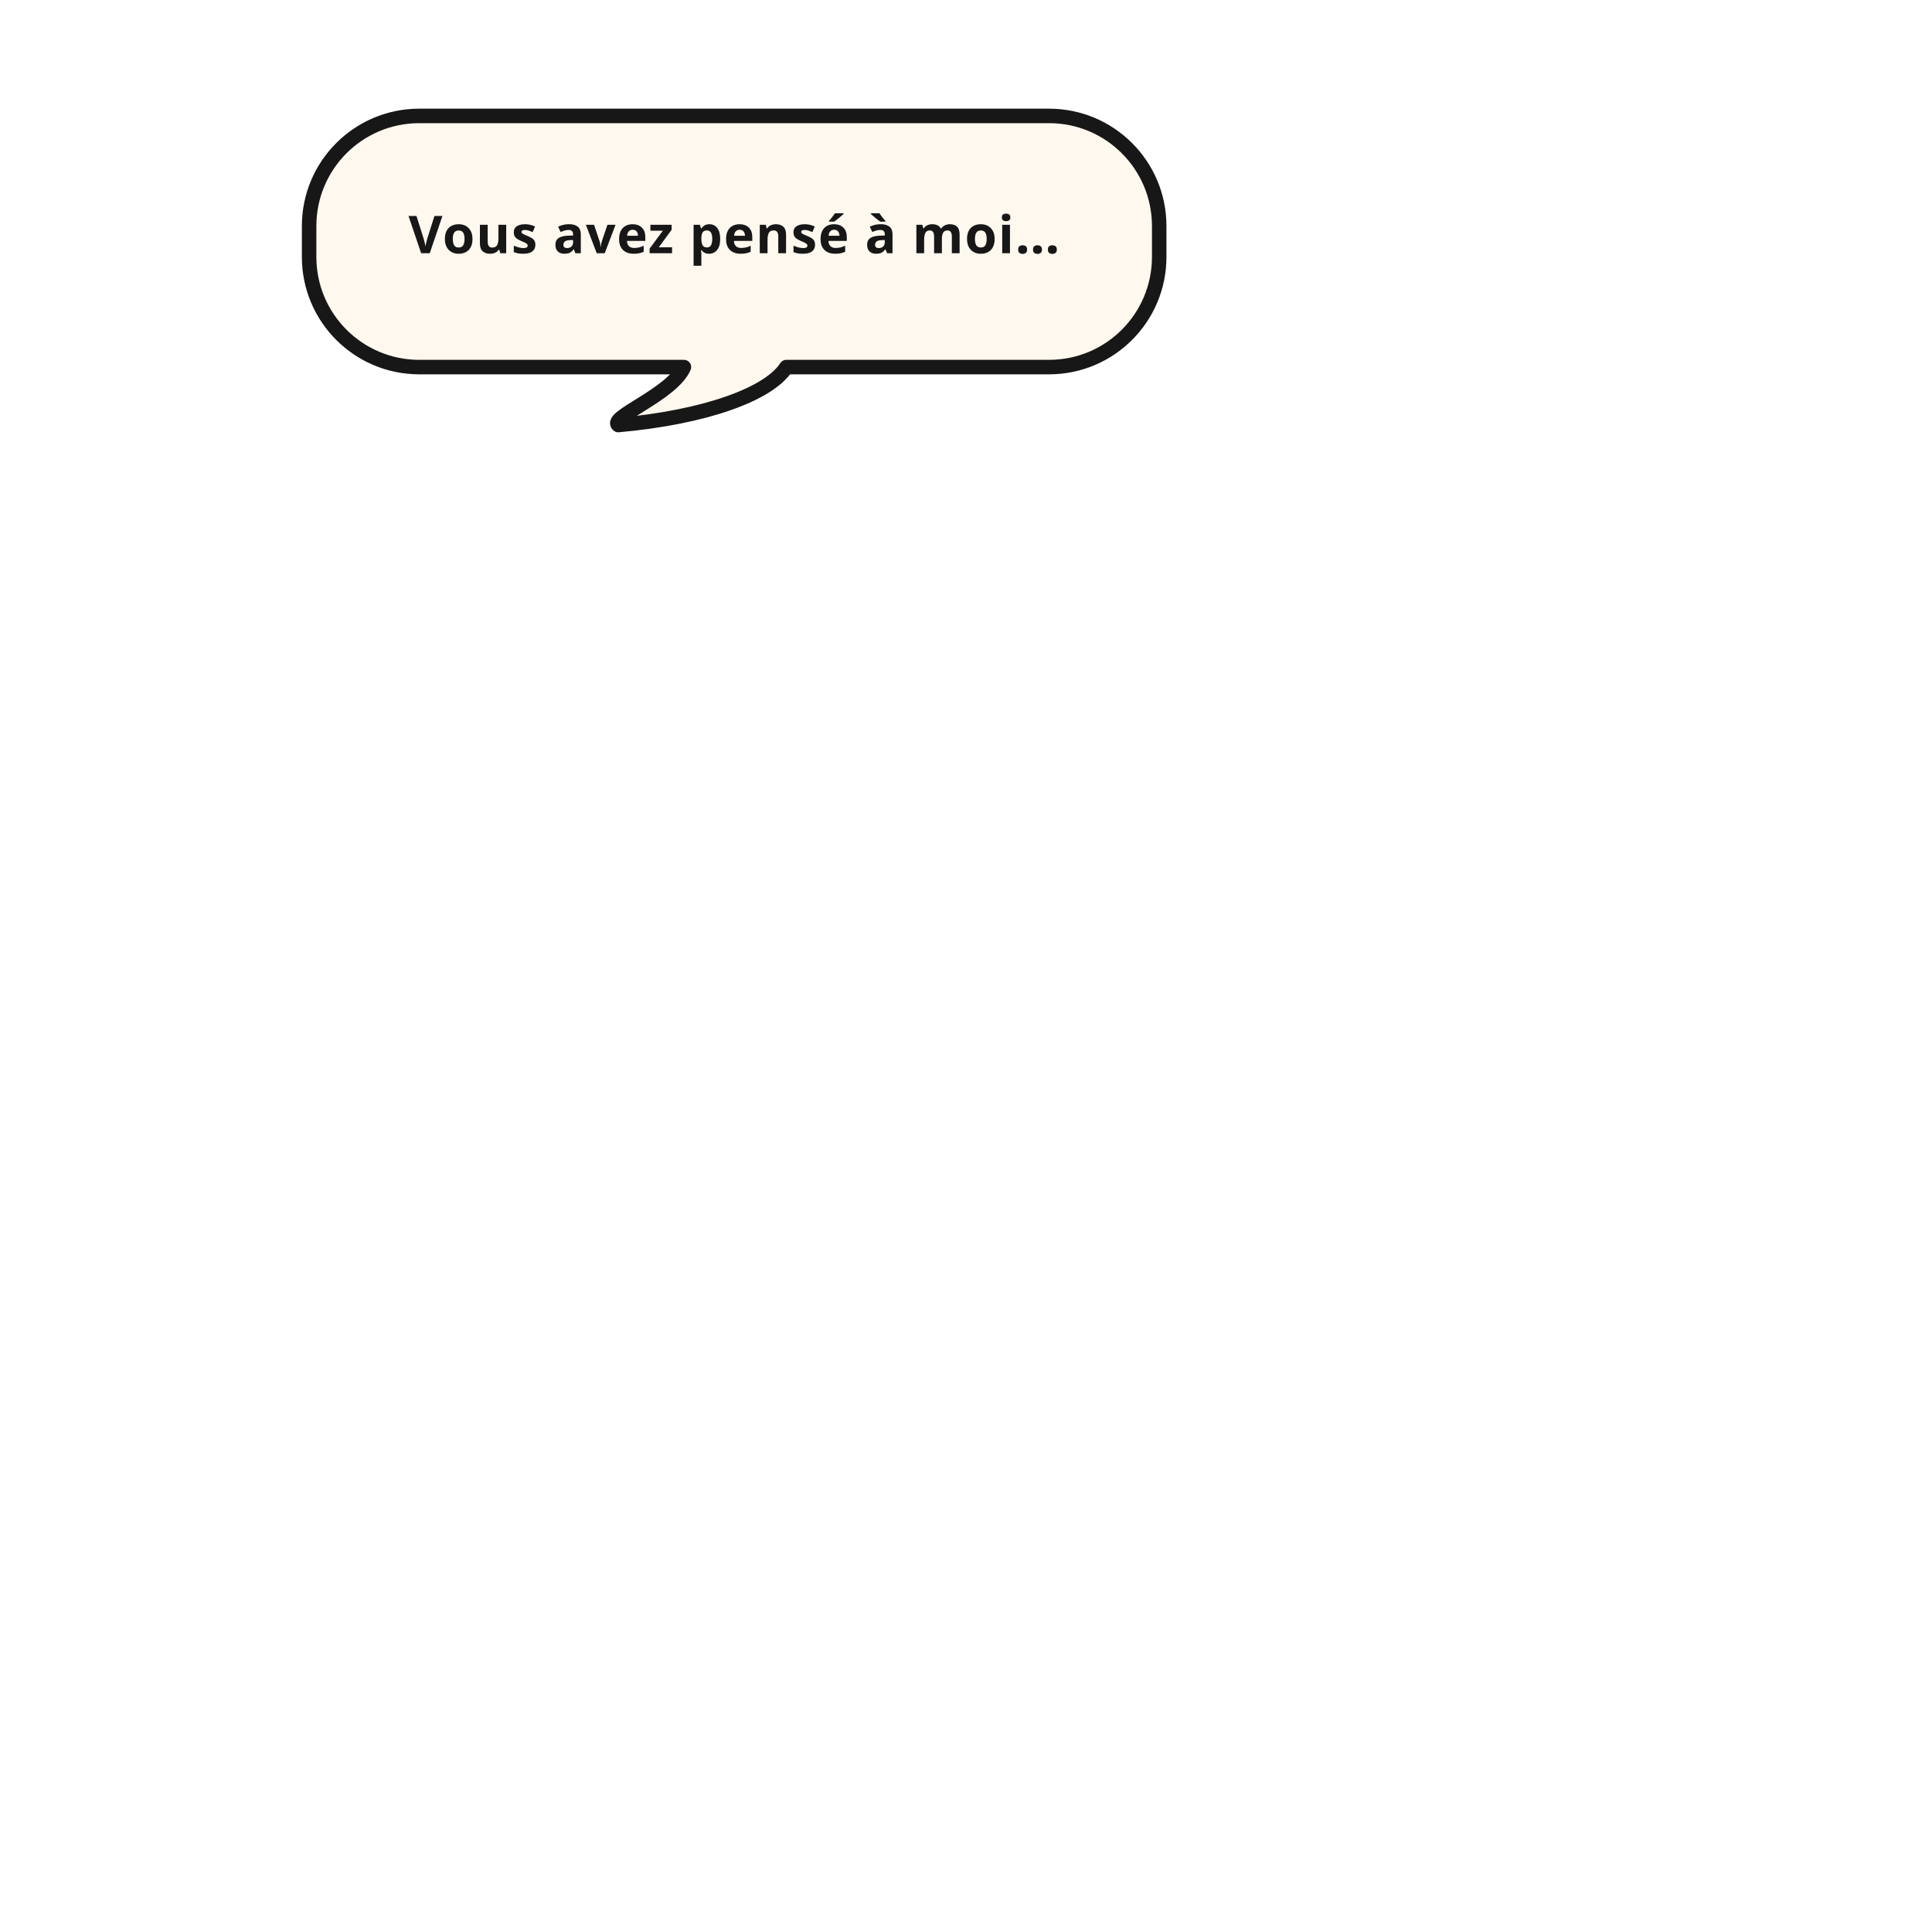
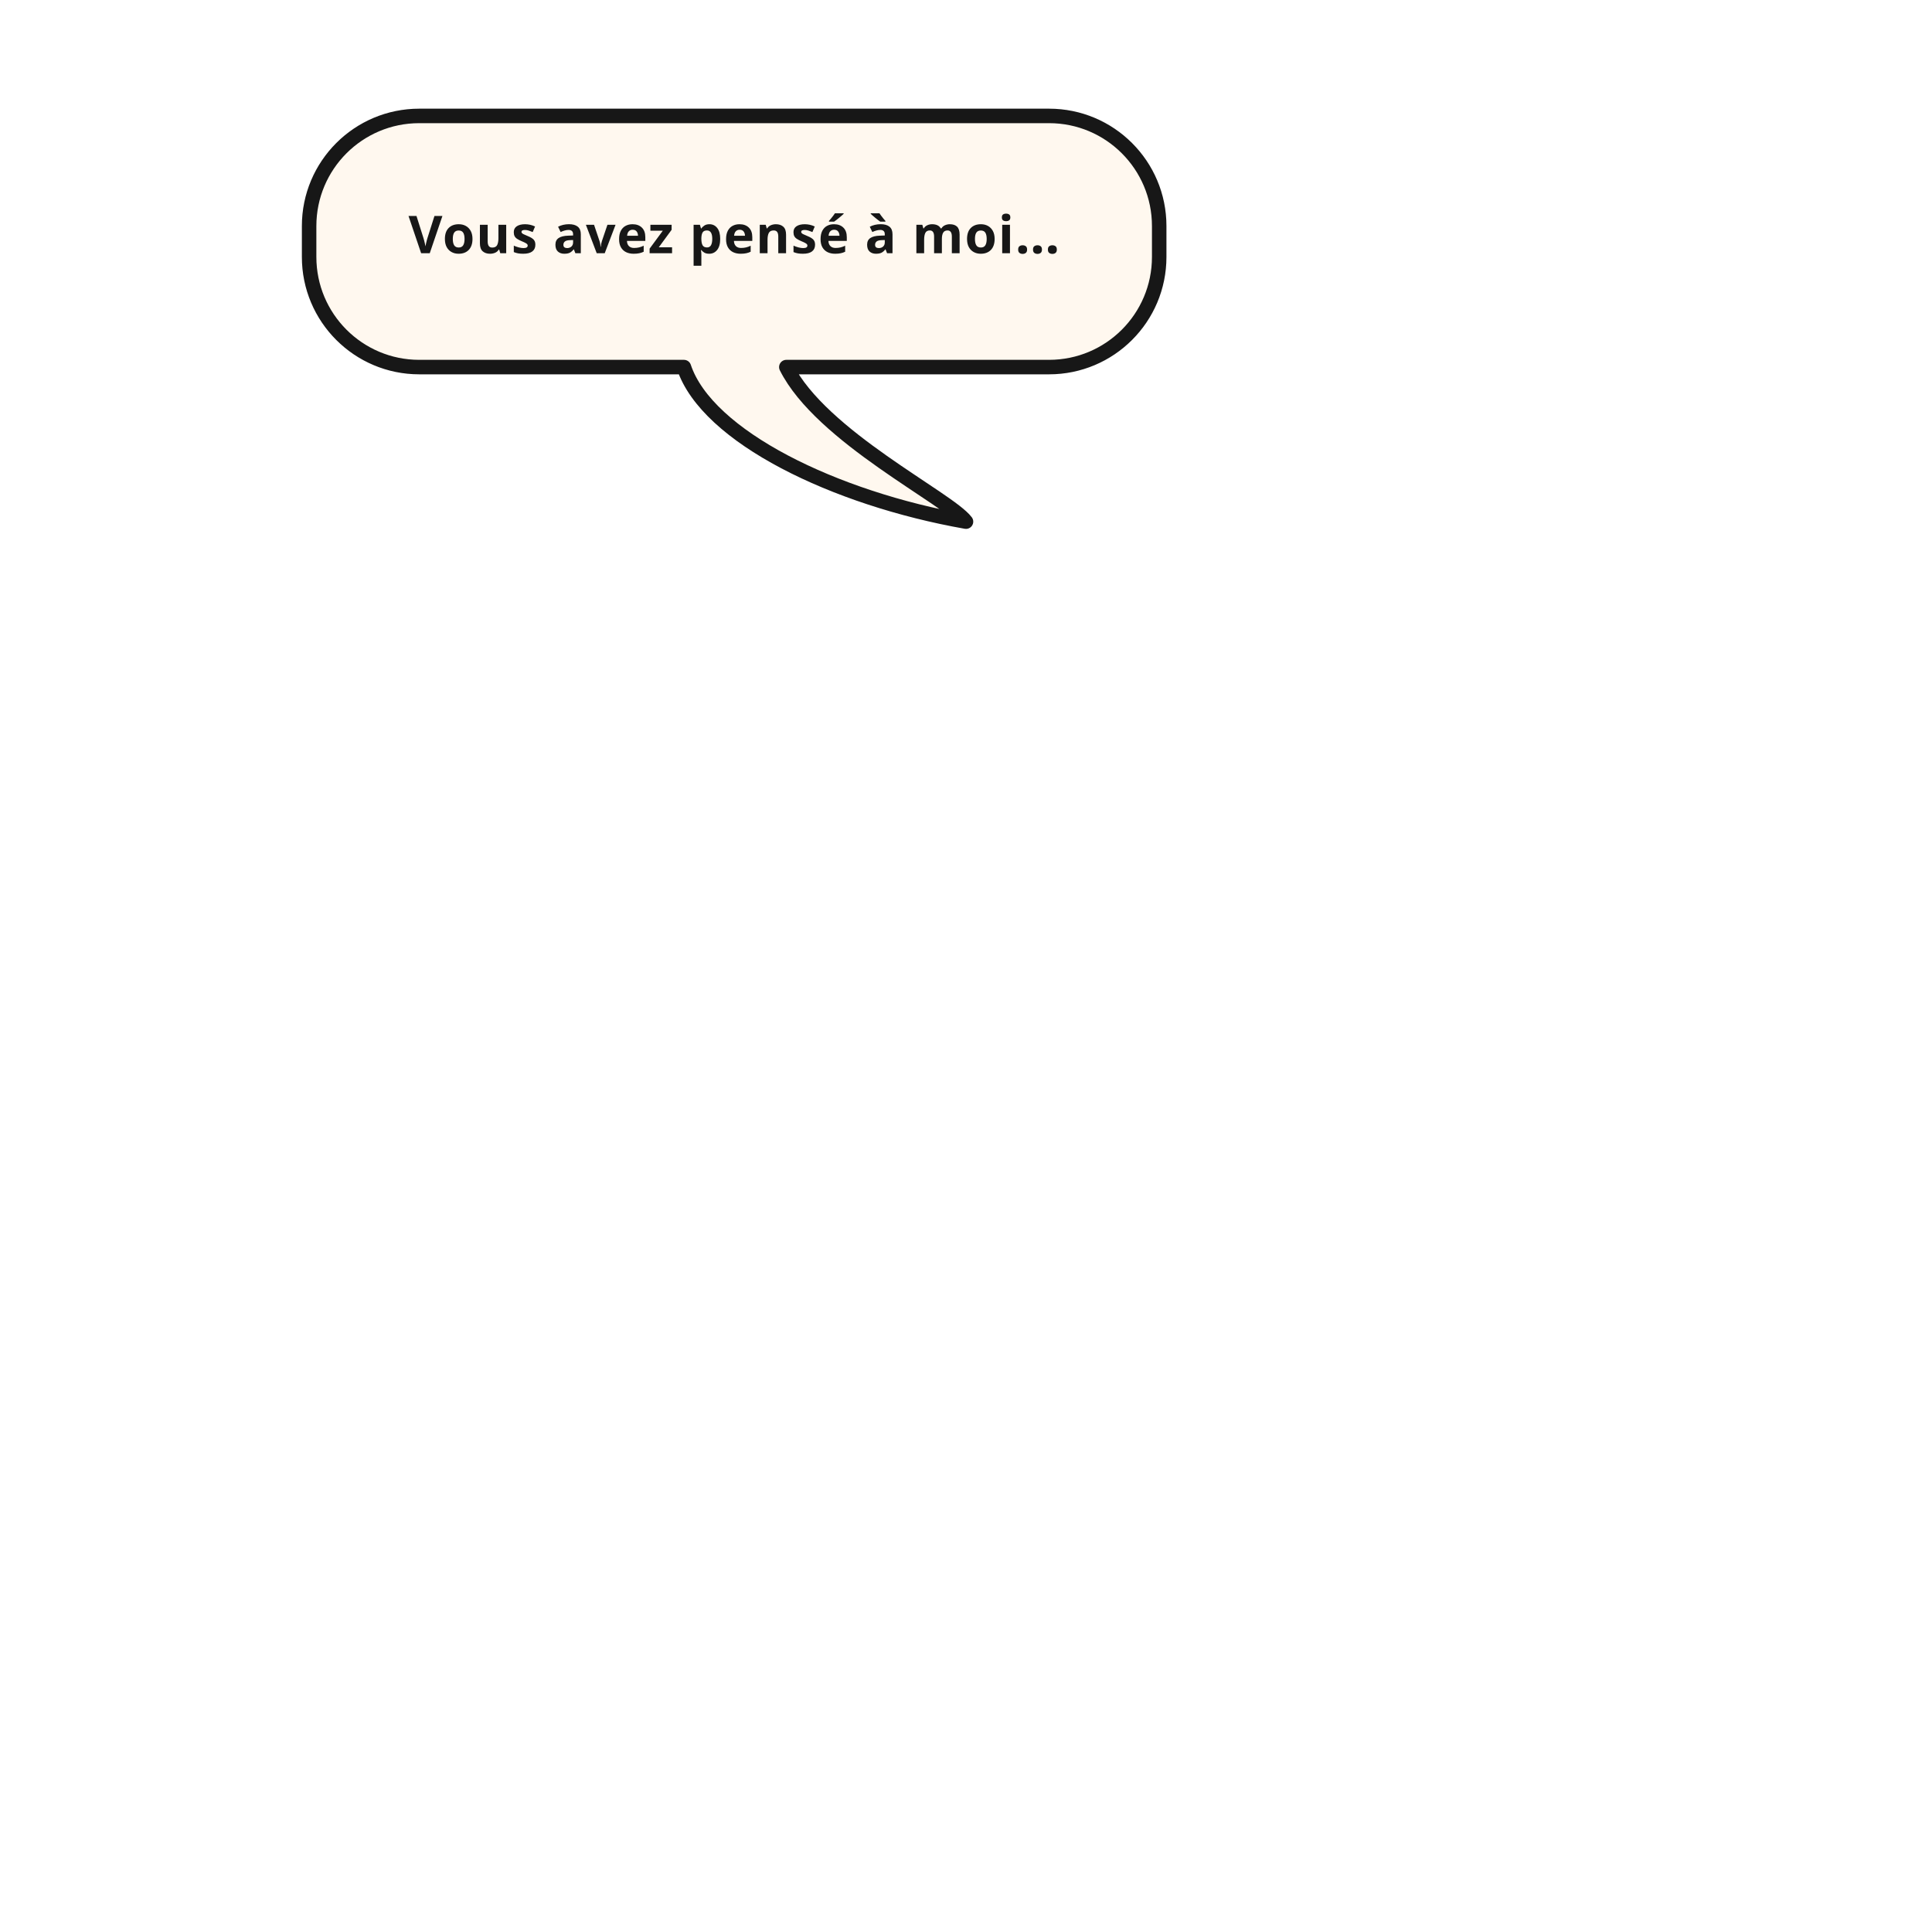
<svg xmlns="http://www.w3.org/2000/svg" width="1000" height="1000" viewBox="0 0 1000 1000">
-   <path d="M 217 60 L 543 60 A 57 57 0 0 1 600 117 L 600 133 A 57 57 0 0 1 543 190 L 407 190 C 398 204, 365 216, 320 220 C 315 216, 348 204, 354 190 L 217 190 A 57 57 0 0 1 160 133 L 160 117 A 57 57 0 0 1 217 60 Z" fill="#FFF8EF" stroke="#171717" stroke-width="7.5" stroke-linejoin="round" stroke-linecap="round" />
+   <path d="M 217 60 L 543 60 A 57 57 0 0 1 600 117 L 600 133 A 57 57 0 0 1 543 190 L 407 190 C 425 226, 491 258, 500 270 C 432 258, 366 226, 354 190 L 217 190 A 57 57 0 0 1 160 133 L 160 117 A 57 57 0 0 1 217 60 Z" fill="#FFF8EF" stroke="#171717" stroke-width="7.5" stroke-linejoin="round" stroke-linecap="round" />
  <text x="380" y="131.075" text-anchor="middle" font-family="'Libre Franklin', 'Comic Neue', Arial Black, sans-serif" font-size="27" font-weight="800" fill="#171717" letter-spacing="0.6">Vous avez pensé à moi…</text>
</svg>
